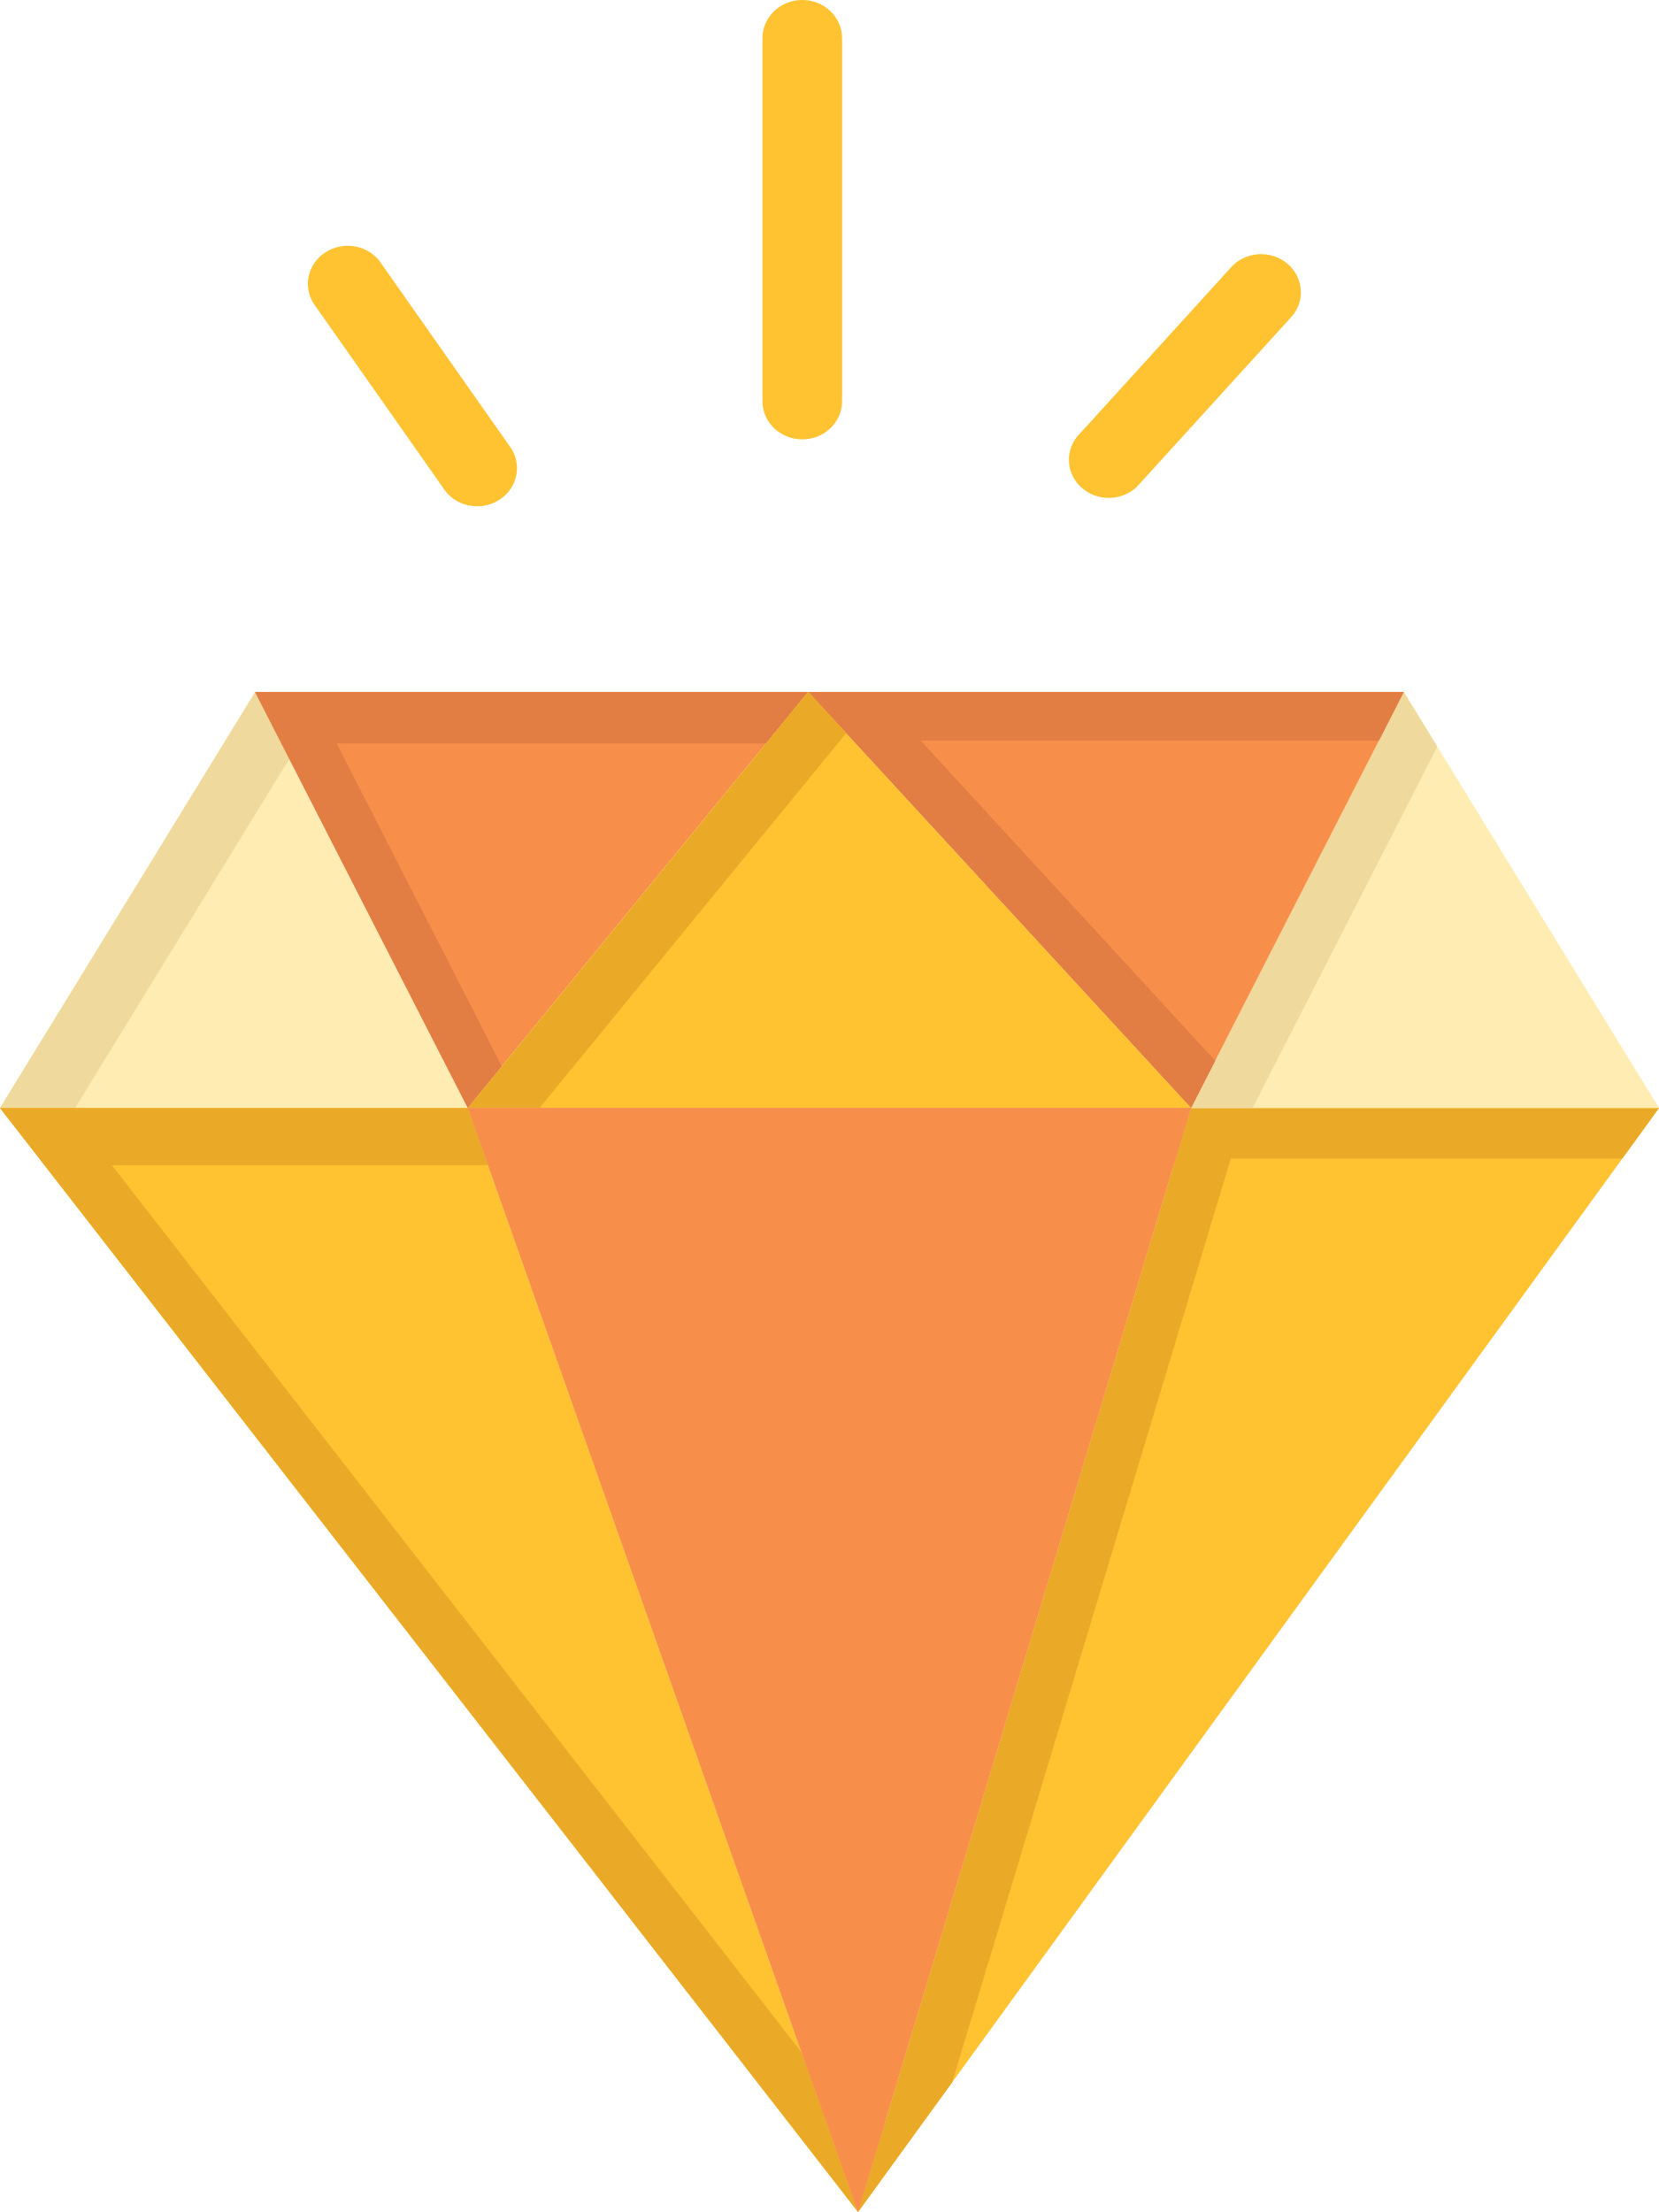
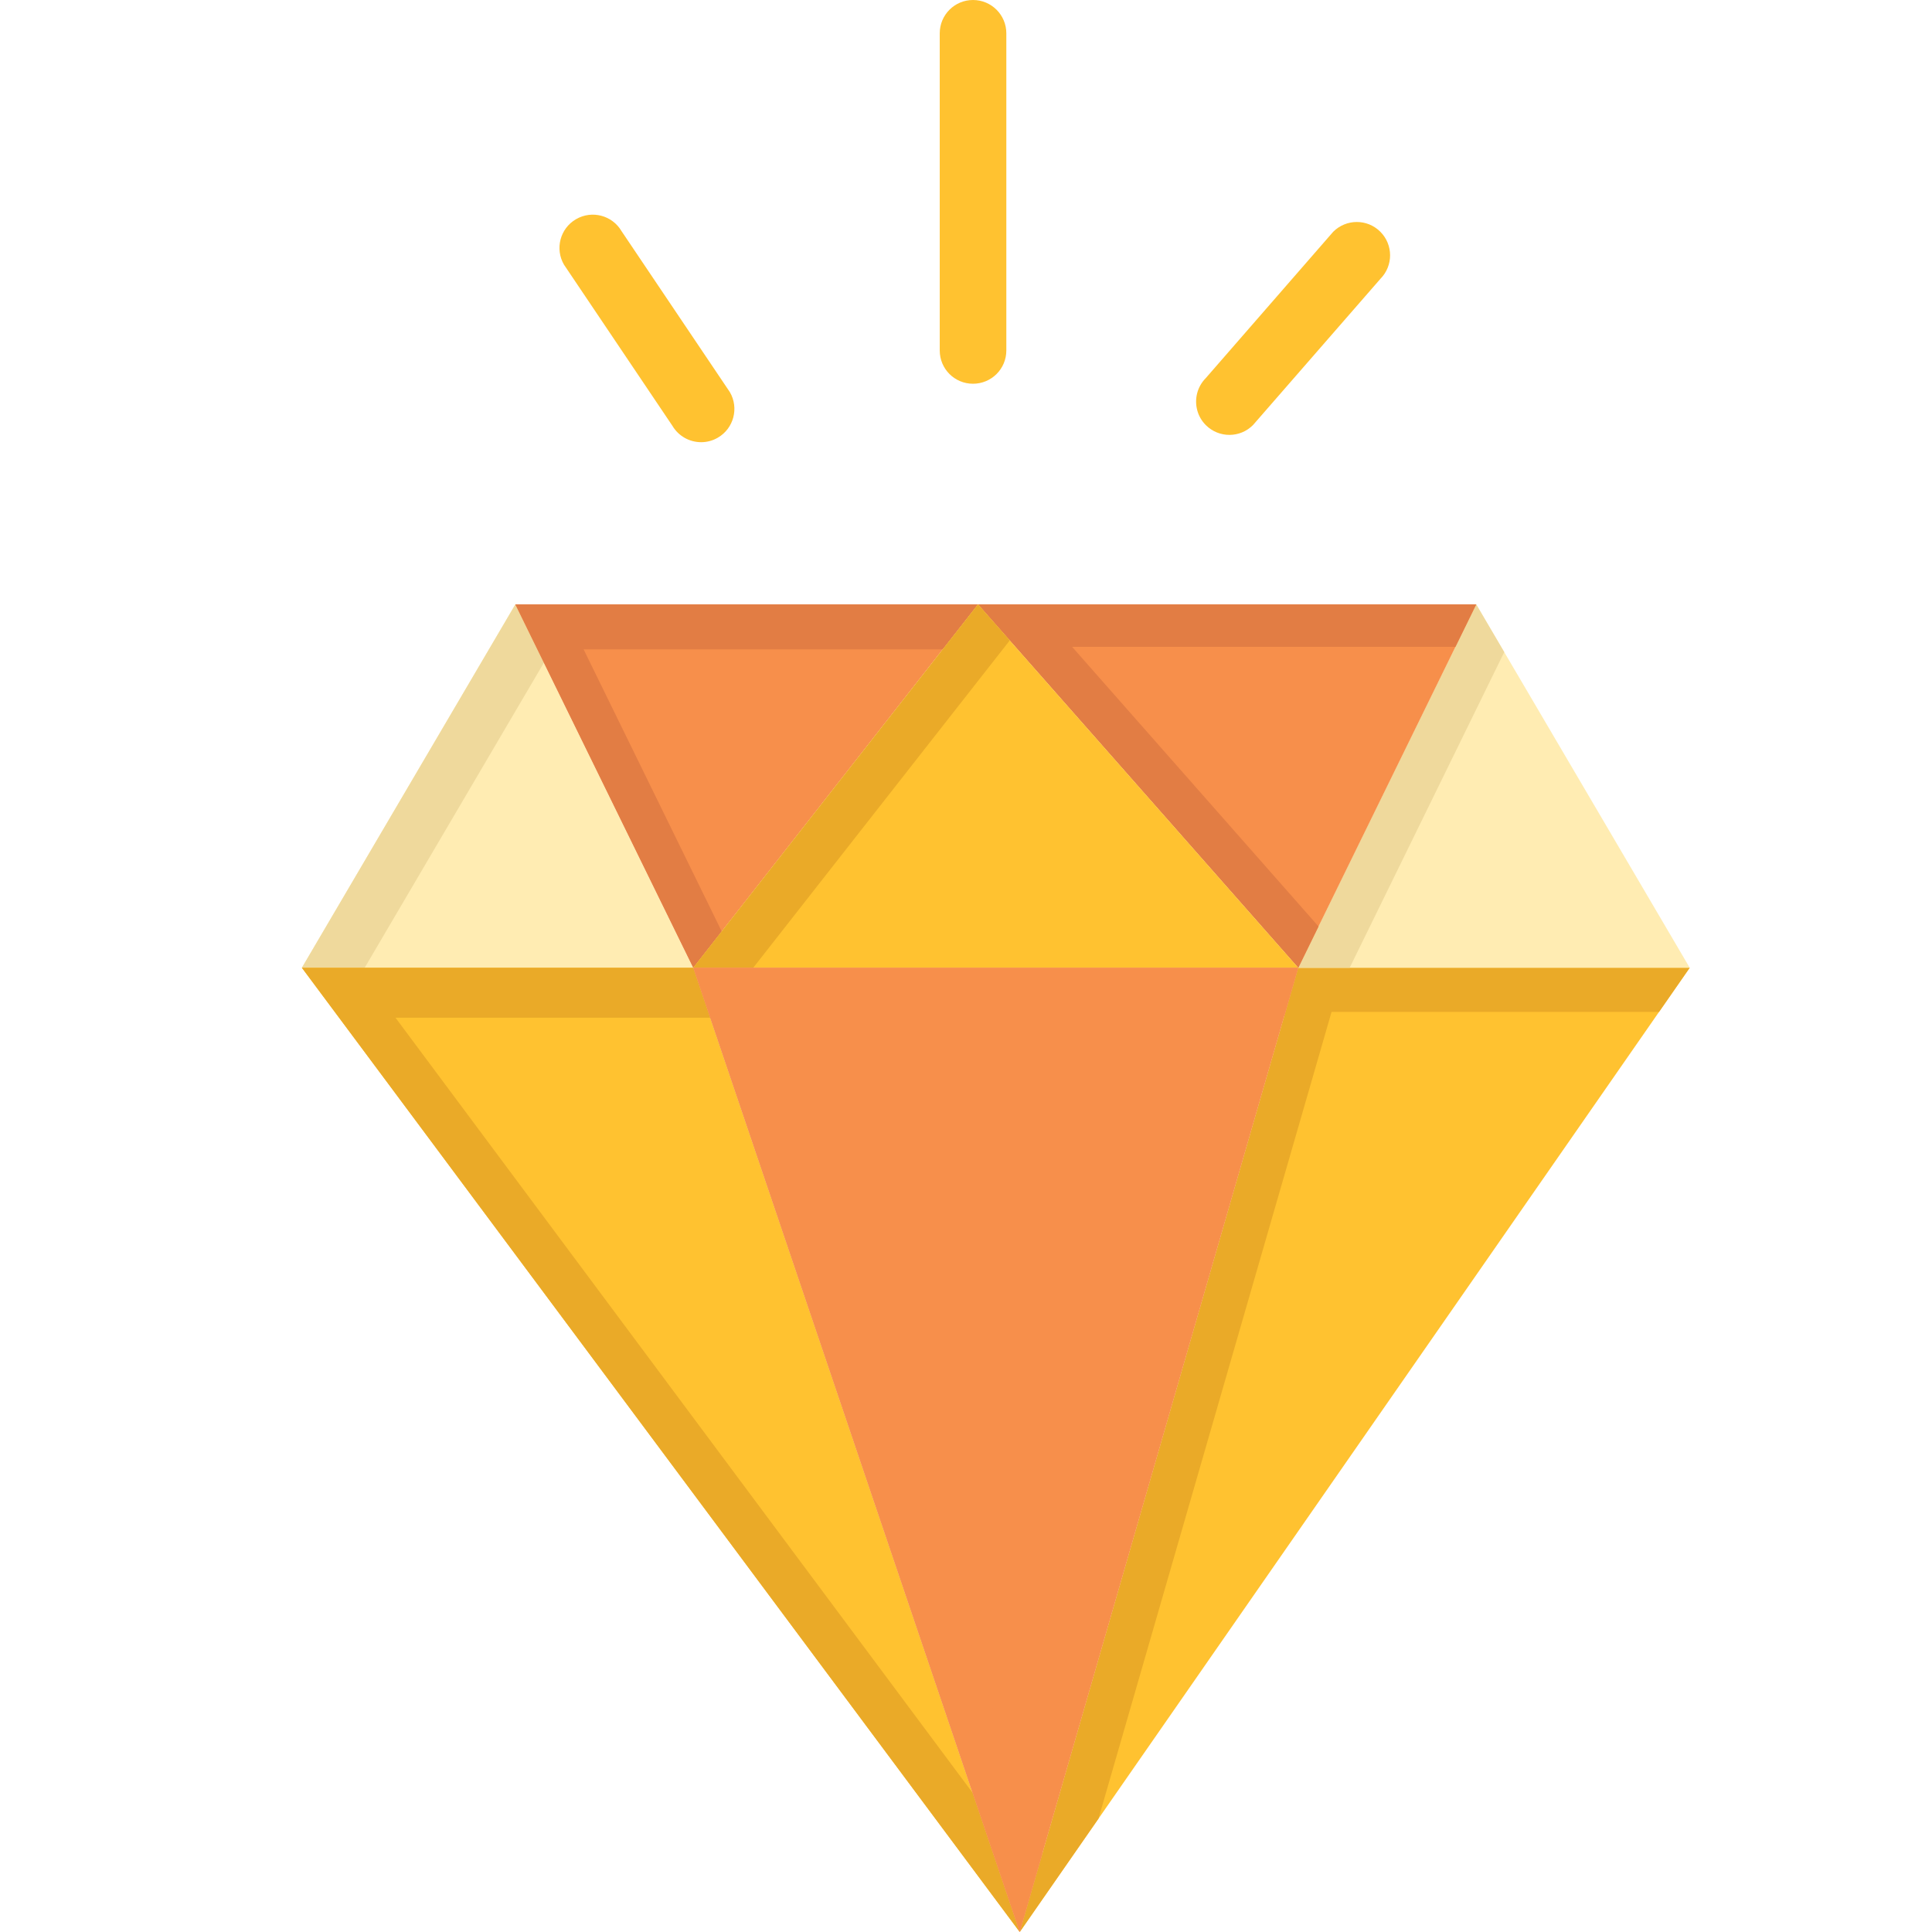
- <svg xmlns="http://www.w3.org/2000/svg" width="24" height="32" viewBox="0 0 24 32" fill="none">
-   <path d="M3.692 10.011L6.769 16.029H0L3.692 10.011Z" fill="#FFECB2" />
-   <path d="M4.186 10.976L3.692 10.011L0 16.029H1.086L4.186 10.976Z" fill="#EFD99C" />
-   <path d="M6.769 16.029L12.413 32L8.9 27.479L8.77 27.311L4.879 22.307L0 16.029H6.769Z" fill="#FFC230" />
-   <path d="M10.519 28.306L10.389 28.139L6.498 23.134L1.619 16.857H7.062L6.769 16.029H0L4.879 22.307L8.77 27.311L8.9 27.479L12.413 32L11.599 29.696L10.519 28.306Z" fill="#EAAA28" />
-   <path d="M24 16.029L19.378 22.399L15.826 27.295L15.61 27.594L12.413 32L17.23 16.029H24Z" fill="#FFC230" />
-   <path d="M17.806 16.76H23.469L24 16.029H17.23L12.413 32L13.776 30.122L17.806 16.76Z" fill="#EAAA28" />
-   <path d="M20.308 10.011L24 16.029H17.23L20.308 10.011Z" fill="#FFECB2" />
-   <path d="M20.793 10.801L20.308 10.011L17.23 16.029H18.12L20.793 10.801Z" fill="#EFD99C" />
-   <path d="M20.308 10.011L17.23 16.029L11.692 10.011H20.308Z" fill="#F78F4B" />
-   <path d="M13.319 10.714H19.948L20.308 10.011H11.692L17.23 16.029L17.58 15.345L13.319 10.714Z" fill="#E27D44" />
-   <path d="M11.691 10.011L6.768 16.029L3.69 10.011H11.691Z" fill="#F78F4B" />
-   <path d="M4.871 10.755H11.082L11.691 10.011H3.69L6.768 16.029L7.26 15.427L4.871 10.755Z" fill="#E27D44" />
-   <path d="M11.692 10.011L17.23 16.029H6.769L11.692 10.011Z" fill="#FFC230" />
-   <path d="M12.241 10.607L11.692 10.011L6.769 16.029H7.805L12.241 10.607Z" fill="#EAAA28" />
-   <path d="M17.23 16.029L12.413 32L6.769 16.029H17.23Z" fill="#F78F4B" />
-   <path d="M7.896 16.829H16.989L17.23 16.029H6.769L12.413 32L12.802 30.711L7.896 16.829Z" fill="#F78F4B" />
-   <path d="M11.606 6.356C11.288 6.356 11.03 6.11 11.03 5.805V0.552C11.03 0.247 11.288 0 11.606 0C11.924 0 12.182 0.247 12.182 0.552V5.805C12.182 6.11 11.924 6.356 11.606 6.356Z" fill="#FFC230" />
-   <path d="M6.904 7.324C6.706 7.324 6.513 7.226 6.406 7.051L4.533 4.385C4.372 4.122 4.465 3.784 4.74 3.631C5.015 3.477 5.367 3.566 5.527 3.829L7.401 6.495C7.561 6.758 7.468 7.096 7.193 7.249C7.102 7.3 7.002 7.324 6.904 7.324Z" fill="#FFC230" />
-   <path d="M15.484 6.795C15.432 6.611 15.481 6.408 15.631 6.263L17.834 3.84C18.058 3.624 18.423 3.622 18.649 3.837C18.875 4.052 18.876 4.401 18.652 4.617L16.449 7.04C16.225 7.256 15.86 7.258 15.634 7.043C15.559 6.972 15.509 6.886 15.484 6.795Z" fill="#FFC230" />
+ <svg xmlns="http://www.w3.org/2000/svg" width="32" height="32" viewBox="0 0 32 32" fill="none">
+   <path d="M8.536 10.011L11.483 16.029H5L8.536 10.011Z" fill="#FFECB2" />
+   <path d="M9.009 10.976L8.536 10.011L5 16.029H6.04L9.009 10.976Z" fill="#EFD99C" />
+   <path d="M11.483 16.029L16.89 32L13.524 27.479L13.399 27.311L9.674 22.307L5 16.029H11.483Z" fill="#FFC230" />
+   <path d="M15.075 28.306L14.95 28.138L11.224 23.134L6.551 16.857H11.764L11.483 16.029H5L9.674 22.307L13.399 27.311L13.524 27.479L16.89 32L16.11 29.696L15.075 28.306Z" fill="#EAAA28" />
+   <path d="M27.987 16.029L23.561 22.399L20.159 27.295L19.952 27.593L16.89 32L21.503 16.029H27.987Z" fill="#FFC230" />
+   <path d="M22.055 16.76H27.479L27.987 16.029H21.503L16.89 32L18.195 30.121L22.055 16.76Z" fill="#EAAA28" />
+   <path d="M24.451 10.011L27.987 16.029H21.503L24.451 10.011Z" fill="#FFECB2" />
+   <path d="M24.915 10.801L24.451 10.011L21.503 16.029H22.355L24.915 10.801Z" fill="#EFD99C" />
+   <path d="M24.451 10.011L21.504 16.029L16.2 10.011H24.451Z" fill="#F78F4B" />
+   <path d="M17.758 10.714H24.107L24.451 10.011H16.2L21.504 16.029L21.839 15.345L17.758 10.714Z" fill="#E27D44" />
+   <path d="M16.198 10.011L11.483 16.029L8.536 10.011H16.198Z" fill="#F78F4B" />
+   <path d="M9.666 10.755H15.615L16.198 10.011H8.536L11.483 16.029L11.954 15.427L9.666 10.755Z" fill="#E27D44" />
+   <path d="M16.199 10.011L21.503 16.029H11.483L16.199 10.011Z" fill="#FFC230" />
+   <path d="M16.725 10.607L16.199 10.011L11.483 16.029H12.476L16.725 10.607Z" fill="#EAAA28" />
+   <path d="M21.503 16.029L16.89 32L11.483 16.029H21.503Z" fill="#F78F4B" />
+   <path d="M12.563 16.829H21.272L21.503 16.029H11.483L16.89 32L17.262 30.71L12.563 16.829Z" fill="#F78F4B" />
+   <path d="M16.116 6.356C15.811 6.356 15.565 6.11 15.565 5.805V0.552C15.565 0.247 15.811 0 16.116 0C16.421 0 16.668 0.247 16.668 0.552V5.805C16.668 6.11 16.421 6.356 16.116 6.356Z" fill="#FFC230" />
+   <path d="M11.613 7.324C11.423 7.324 11.239 7.226 11.136 7.051L9.342 4.385C9.188 4.122 9.277 3.784 9.54 3.631C9.804 3.477 10.141 3.566 10.295 3.829L12.089 6.495C12.242 6.758 12.153 7.096 11.89 7.249C11.803 7.3 11.707 7.324 11.613 7.324Z" fill="#FFC230" />
+   <path d="M19.83 6.795C19.781 6.611 19.828 6.408 19.971 6.263L22.081 3.84C22.296 3.624 22.645 3.622 22.861 3.837C23.077 4.051 23.079 4.4 22.865 4.617L20.754 7.04C20.54 7.256 20.191 7.258 19.974 7.043C19.902 6.972 19.854 6.886 19.83 6.795Z" fill="#FFC230" />
</svg>
